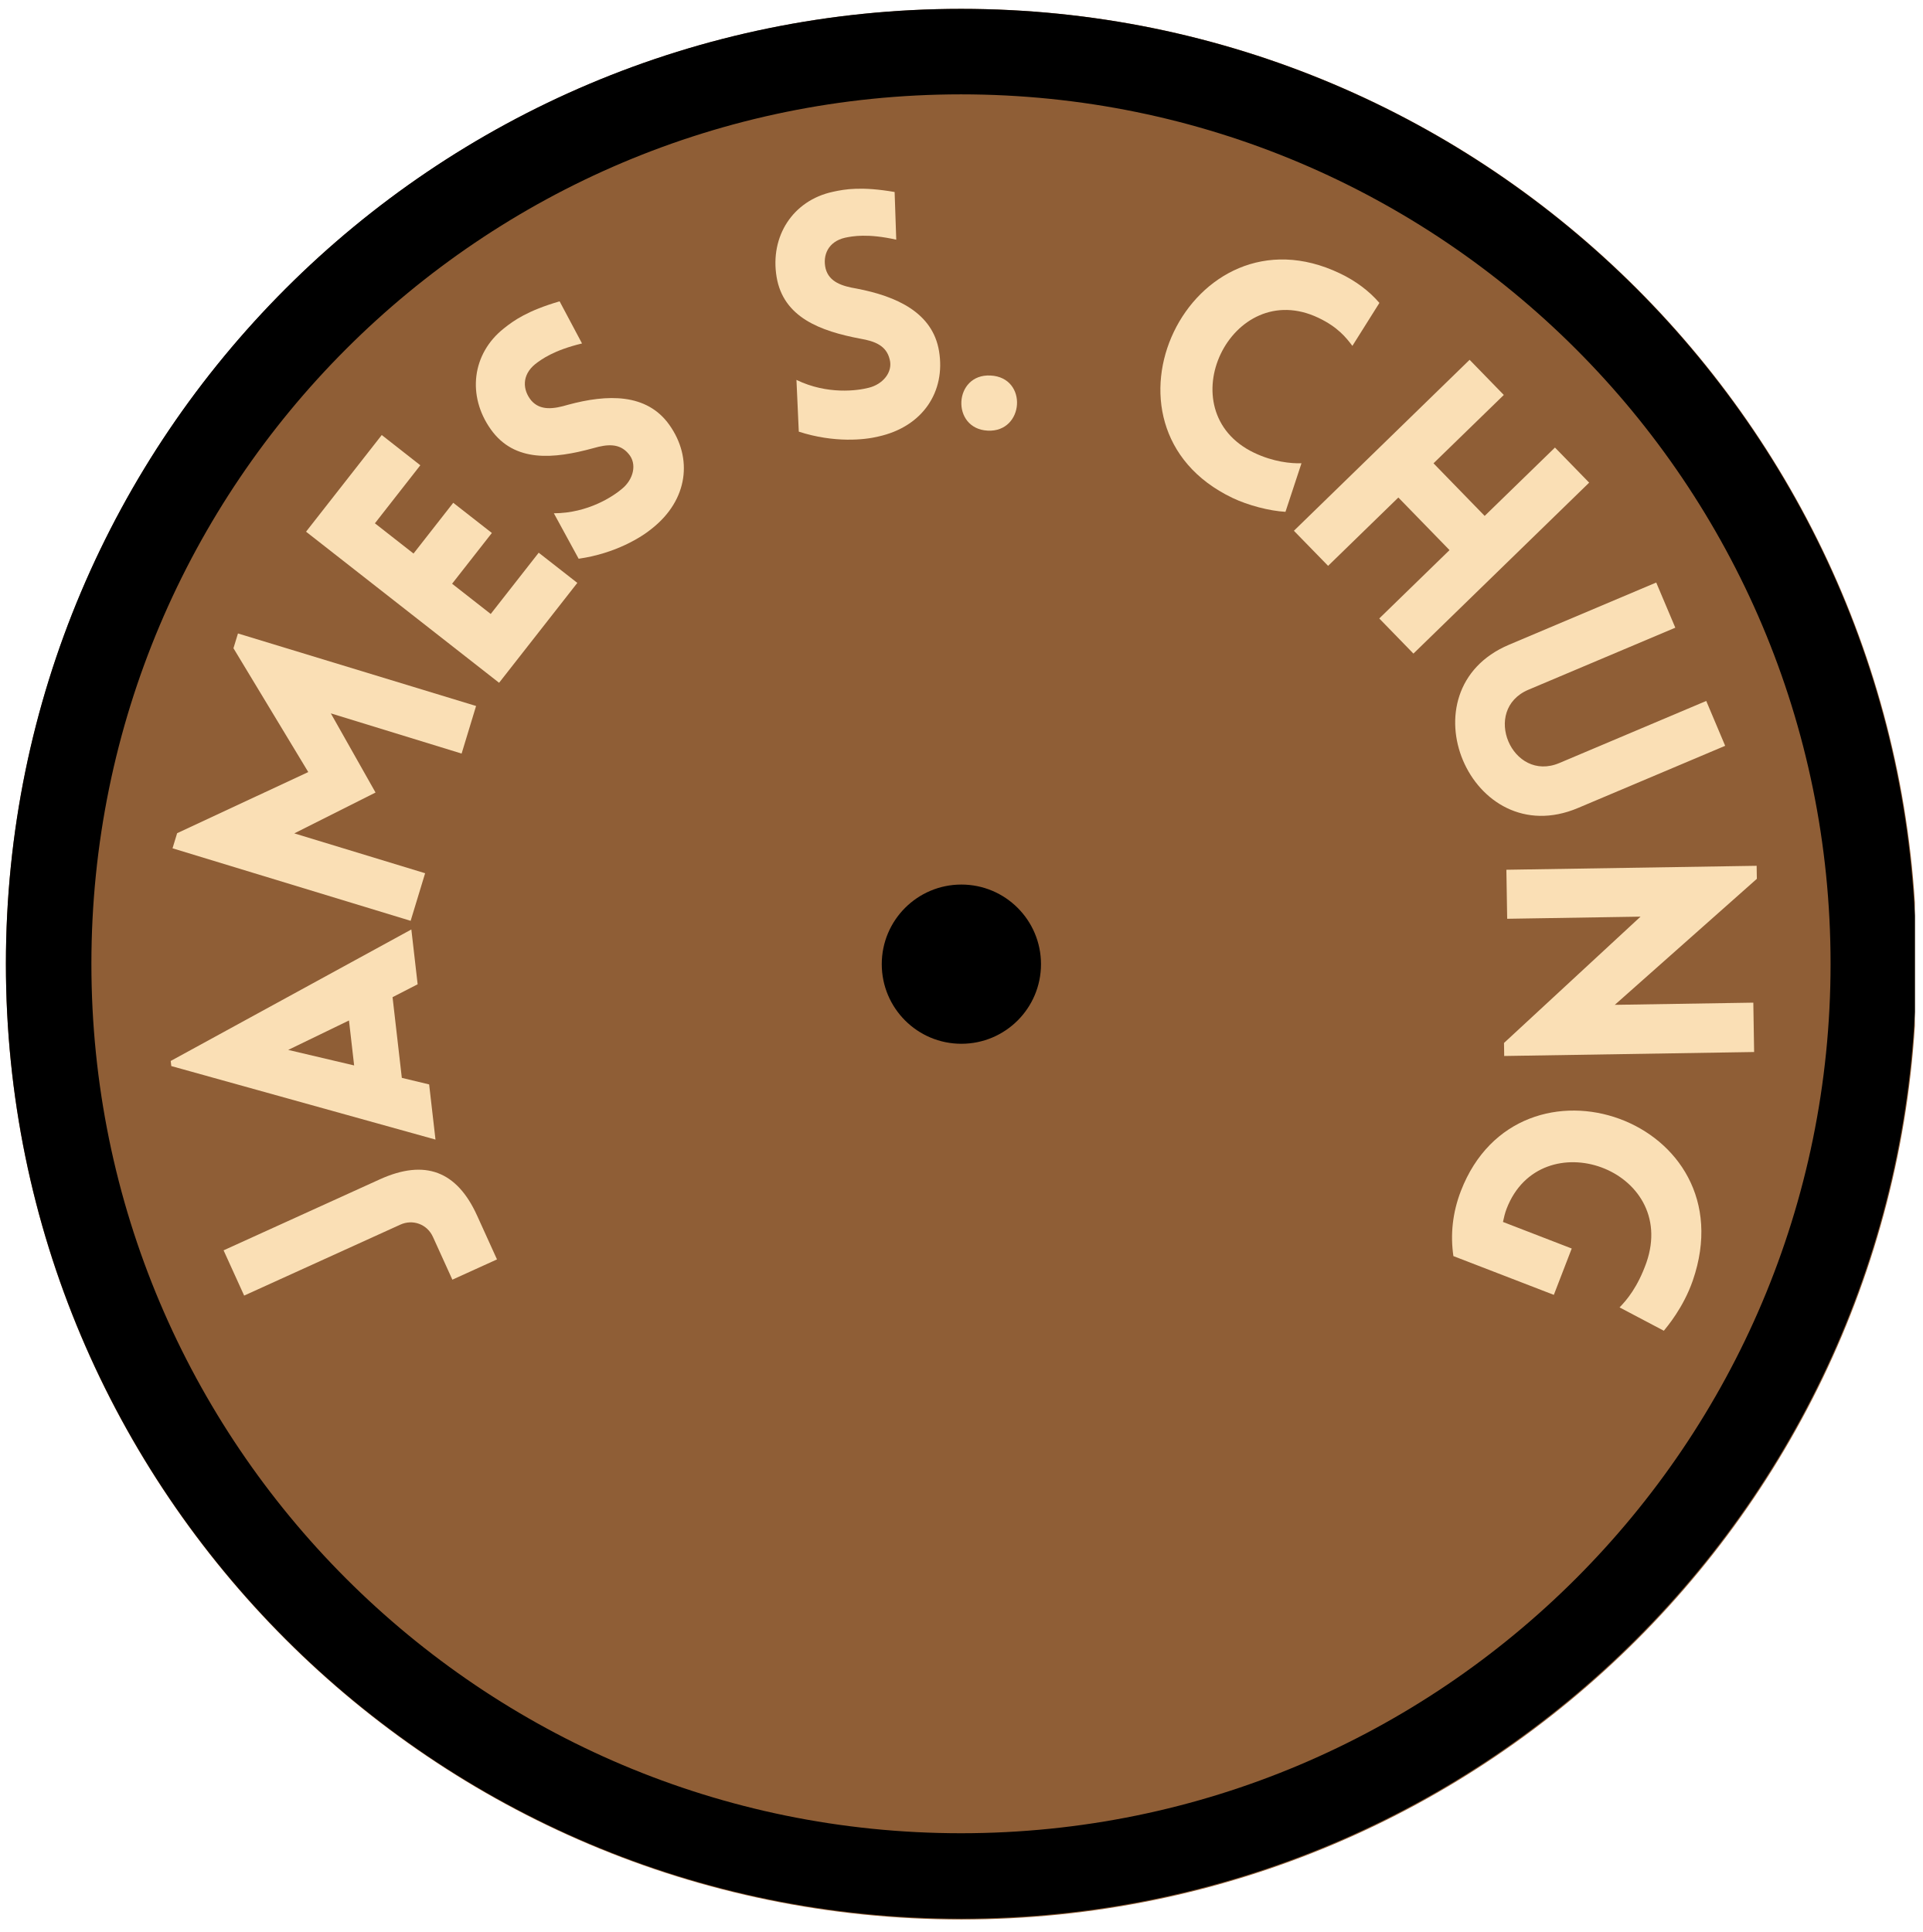
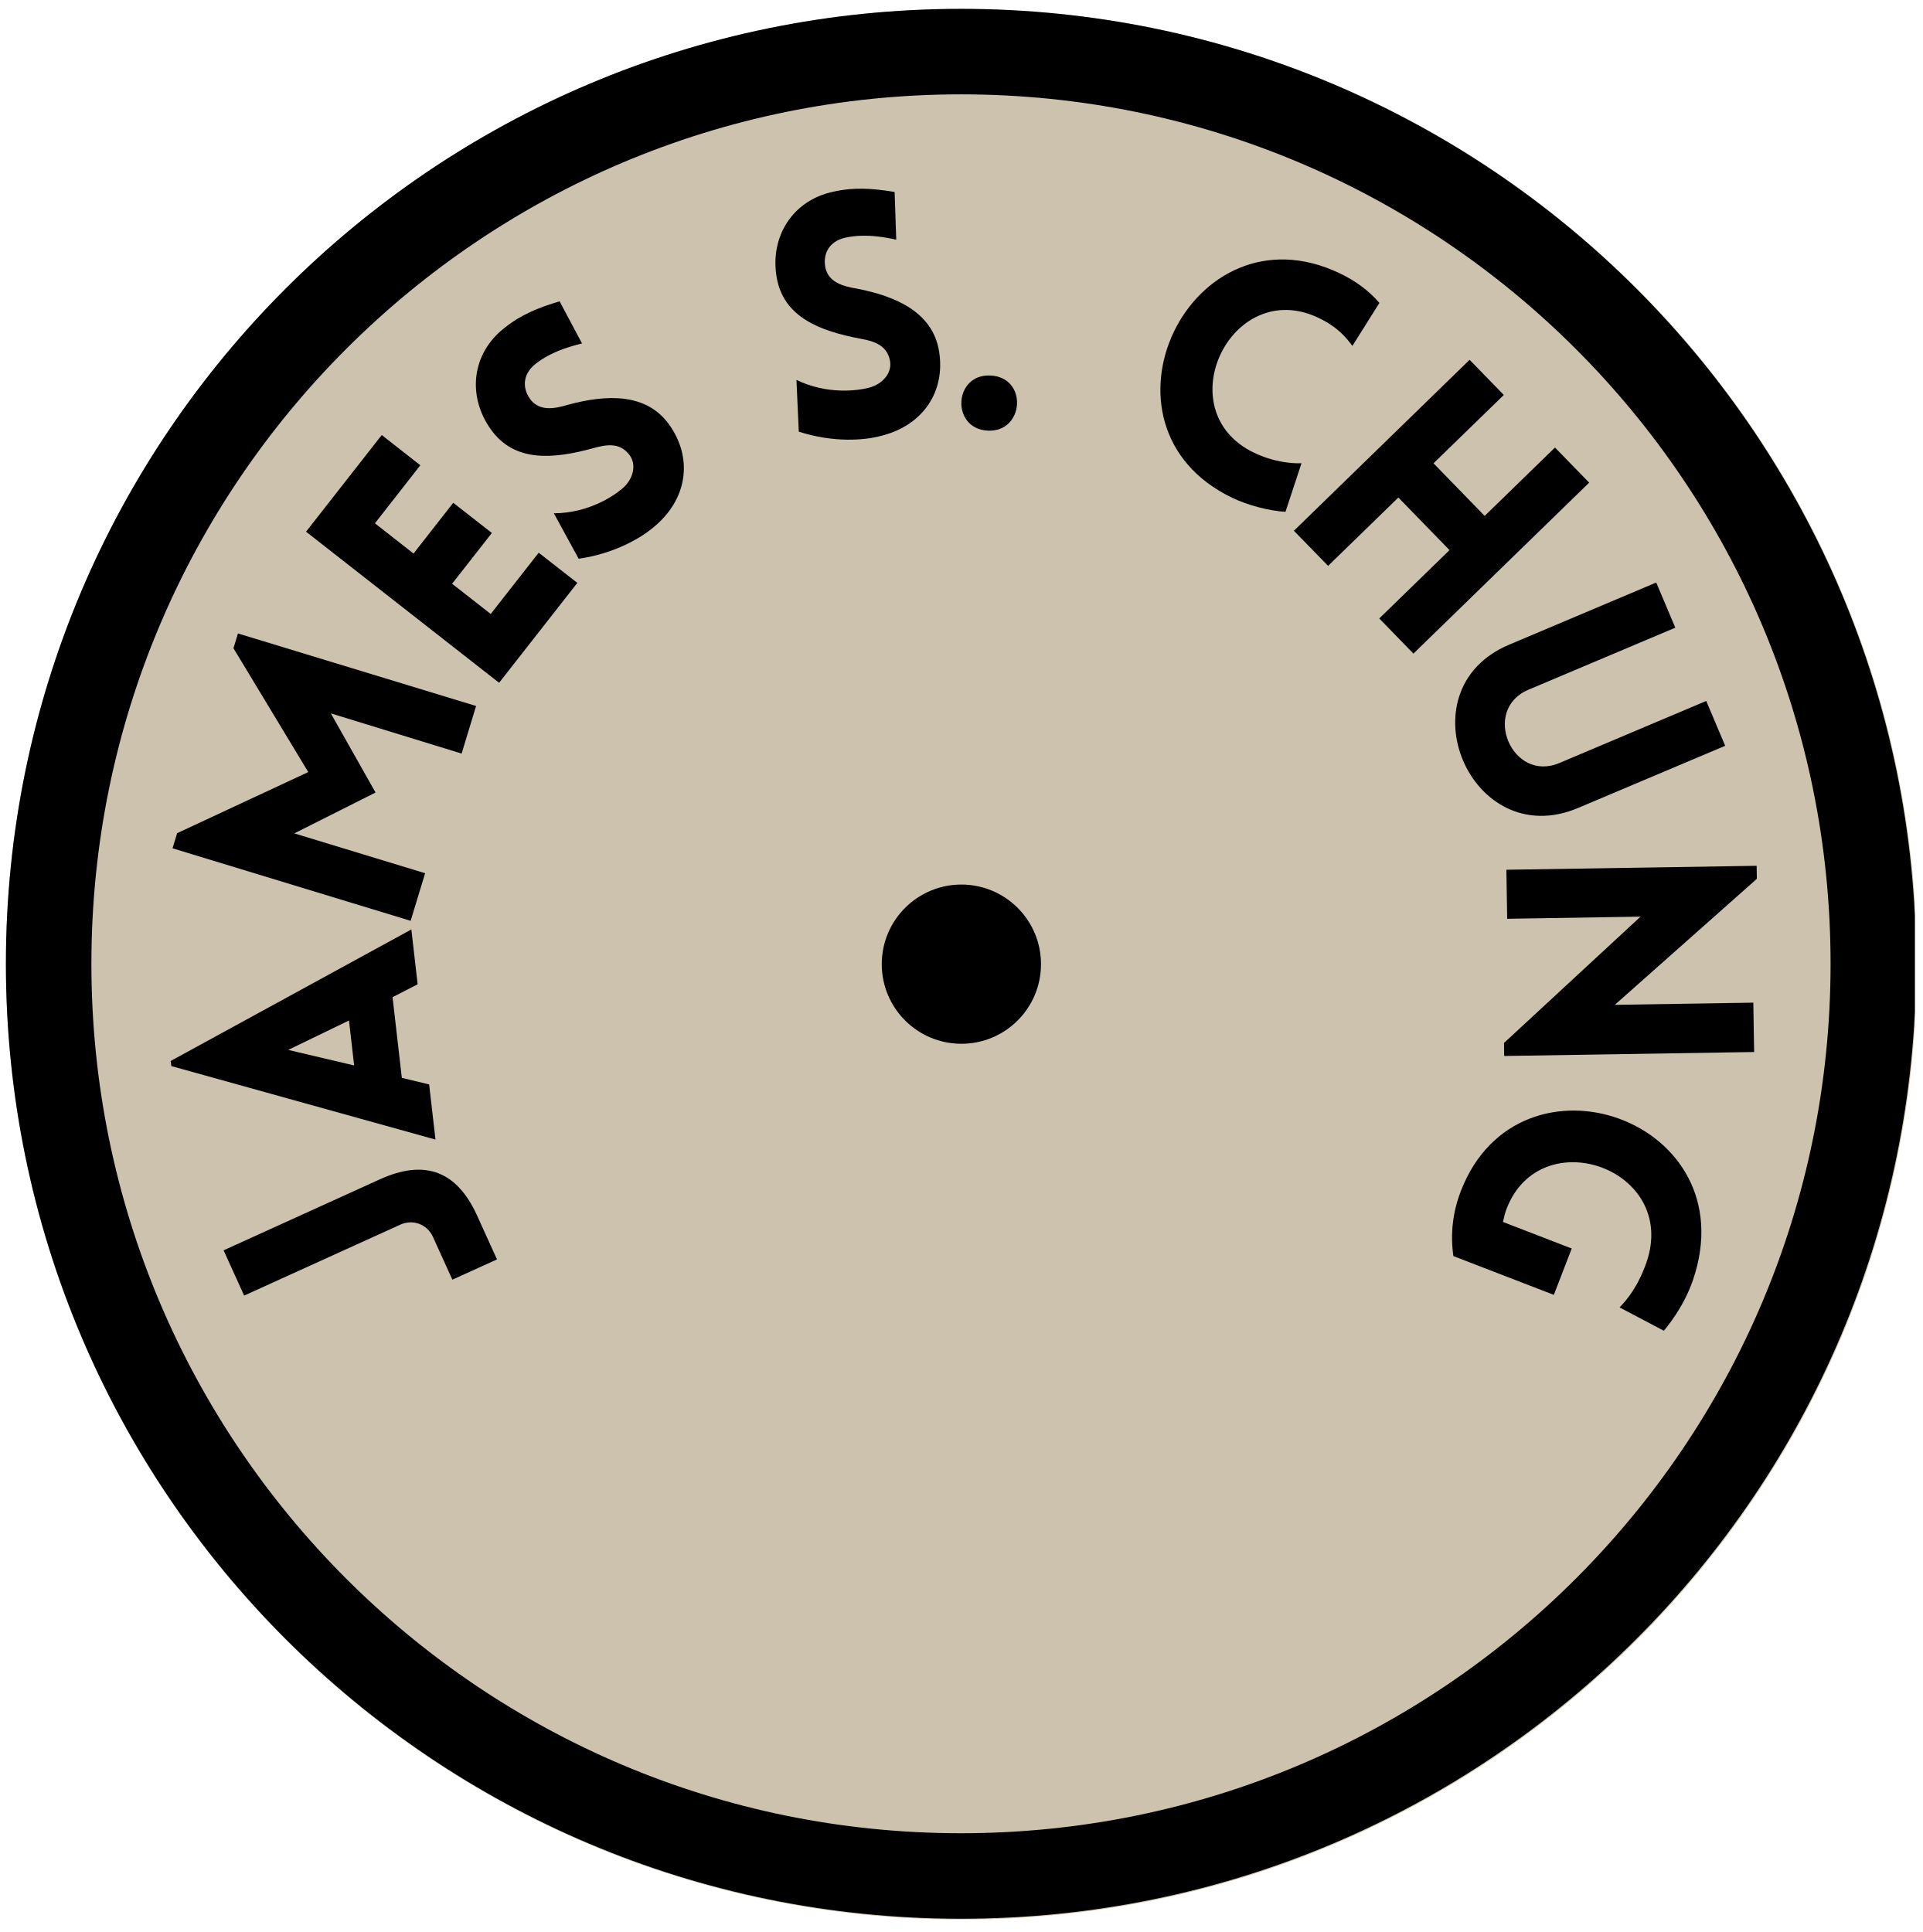
<svg xmlns="http://www.w3.org/2000/svg" width="202" zoomAndPan="magnify" viewBox="0 0 151.5 152.25" height="203" preserveAspectRatio="xMidYMid meet" version="1.0">
  <defs>
    <g />
-     <clipPath id="19f69c5158">
+     <clipPath id="74845f2c13">
      <path d="M 0.465 0.699 L 150.879 0.699 L 150.879 151.266 L 0.465 151.266 Z M 0.465 0.699 " clip-rule="nonzero" />
    </clipPath>
-     <clipPath id="574681d20b">
+     <clipPath id="d56bdf31fb">
      <path d="M 75.75 0.699 C 34.172 0.699 0.465 34.402 0.465 75.98 C 0.465 117.559 34.172 151.266 75.75 151.266 C 117.328 151.266 151.035 117.559 151.035 75.98 C 151.035 34.402 117.328 0.699 75.75 0.699 " clip-rule="nonzero" />
    </clipPath>
-     <clipPath id="2e0a304ab4">
+     <clipPath id="977646d9a2">
      <path d="M 0.465 0.699 L 150.879 0.699 L 150.879 151.203 L 0.465 151.203 Z M 0.465 0.699 " clip-rule="nonzero" />
    </clipPath>
-     <clipPath id="e10fcdbac2">
+     <clipPath id="4d70a1ed8c">
      <path d="M 75.719 0.699 C 34.16 0.699 0.465 34.391 0.465 75.953 C 0.465 117.512 34.16 151.203 75.719 151.203 C 117.281 151.203 150.973 117.512 150.973 75.953 C 150.973 34.391 117.281 0.699 75.719 0.699 " clip-rule="nonzero" />
    </clipPath>
-     <clipPath id="54e3c9f1c8">
+     <clipPath id="03733b0007">
      <path d="M 69.477 69.707 L 82.023 69.707 L 82.023 82.254 L 69.477 82.254 Z M 69.477 69.707 " clip-rule="nonzero" />
    </clipPath>
-     <clipPath id="984710dc71">
+     <clipPath id="cda3d3545f">
      <path d="M 75.75 69.707 C 72.285 69.707 69.477 72.516 69.477 75.98 C 69.477 79.445 72.285 82.254 75.75 82.254 C 79.215 82.254 82.023 79.445 82.023 75.98 C 82.023 72.516 79.215 69.707 75.75 69.707 " clip-rule="nonzero" />
    </clipPath>
  </defs>
-   <g clip-path="url(#19f69c5158)">
-     <g clip-path="url(#574681d20b)">
-       <path fill="#8f5e36" d="M 0.465 0.699 L 151.035 0.699 L 151.035 151.266 L 0.465 151.266 Z M 0.465 0.699 " fill-opacity="1" fill-rule="nonzero" />
+   <g clip-path="url(#74845f2c13)">
+     <g clip-path="url(#d56bdf31fb)">
+       <path fill="#cdc2ae" d="M 0.465 0.699 L 151.035 0.699 L 151.035 151.266 L 0.465 151.266 Z M 0.465 0.699 " fill-opacity="1" fill-rule="nonzero" />
    </g>
  </g>
-   <g clip-path="url(#2e0a304ab4)">
-     <g clip-path="url(#e10fcdbac2)">
+   <g clip-path="url(#977646d9a2)">
+     <g clip-path="url(#4d70a1ed8c)">
      <path stroke-linecap="butt" transform="matrix(0.748496, 0, 0, 0.748496, 0.466589, 0.698191)" fill="none" stroke-linejoin="miter" d="M 100.538 0.001 C 45.015 0.001 -0.002 45.014 -0.002 100.542 C -0.002 156.064 45.015 201.077 100.538 201.077 C 156.066 201.077 201.078 156.064 201.078 100.542 C 201.078 45.014 156.066 0.001 100.538 0.001 " stroke="#000000" stroke-width="18" stroke-opacity="1" stroke-miterlimit="4" />
    </g>
  </g>
-   <g clip-path="url(#54e3c9f1c8)">
-     <g clip-path="url(#984710dc71)">
+   <g clip-path="url(#03733b0007)">
+     <g clip-path="url(#cda3d3545f)">
      <path fill="#000000" d="M 69.477 69.707 L 82.023 69.707 L 82.023 82.254 L 69.477 82.254 Z M 69.477 69.707 " fill-opacity="1" fill-rule="nonzero" />
    </g>
  </g>
-   <g fill="#fadfb5" fill-opacity="1">
+   <g fill="#000000" fill-opacity="1">
    <g transform="translate(39.51874, 100.0318)">
      <g>
        <path d="M -0.359 -0.785 L -1.934 -4.254 C -3.512 -7.723 -6.012 -8.723 -9.602 -7.09 L -21.902 -1.5 L -20.281 2.066 L -7.98 -3.523 C -7 -3.973 -5.863 -3.566 -5.406 -2.559 L -3.875 0.812 Z M -0.359 -0.785 " />
      </g>
    </g>
  </g>
-   <g fill="#fadfb5" fill-opacity="1">
+   <g fill="#000000" fill-opacity="1">
    <g transform="translate(34.36443, 90.23378)">
      <g>
        <path d="M -0.051 -0.43 L -0.551 -4.777 L -2.703 -5.293 L -3.434 -11.652 L -1.457 -12.668 L -1.953 -16.988 L -20.914 -6.625 L -20.867 -6.223 Z M -6.461 -6.273 L -11.656 -7.496 L -6.867 -9.816 Z M -6.461 -6.273 " />
      </g>
    </g>
  </g>
-   <g fill="#fadfb5" fill-opacity="1">
+   <g fill="#000000" fill-opacity="1">
    <g transform="translate(31.72723, 74.6307)">
      <g>
        <path d="M -7.438 -13.789 L -17.77 -8.973 L -18.133 -7.781 L 0.629 -2.066 L 1.77 -5.816 L -8.539 -8.957 L -2.137 -12.176 L -5.66 -18.414 L 4.645 -15.246 L 5.785 -18.996 L -12.977 -24.711 L -13.332 -23.547 Z M -7.438 -13.789 " />
      </g>
    </g>
  </g>
-   <g fill="#fadfb5" fill-opacity="1">
+   <g fill="#000000" fill-opacity="1">
    <g transform="translate(37.99322, 55.50907)">
      <g>
        <path d="M 7.496 -9.574 L 4.453 -11.953 L 0.672 -7.125 L -2.371 -9.508 L 0.762 -13.508 L -2.281 -15.887 L -5.41 -11.887 L -8.453 -14.27 L -4.875 -18.844 L -7.914 -21.227 L -13.879 -13.609 L 1.332 -1.703 Z M 7.496 -9.574 " />
      </g>
    </g>
  </g>
-   <g fill="#fadfb5" fill-opacity="1">
+   <g fill="#000000" fill-opacity="1">
    <g transform="translate(45.27738, 45.78104)">
      <g>
        <path d="M 0.316 -1.75 C 3.234 -2.168 5.27 -3.449 6.105 -4.141 C 8.945 -6.395 9.324 -9.684 7.461 -12.301 C 5.68 -14.812 2.562 -14.719 -0.523 -13.883 C -1.645 -13.547 -2.699 -13.398 -3.414 -14.215 C -4.105 -15.051 -4.176 -16.223 -3.102 -17.09 C -2.633 -17.453 -1.656 -18.18 0.582 -18.715 L -1.184 -22.035 C -3.707 -21.297 -4.789 -20.531 -5.57 -19.906 C -8.098 -17.91 -8.484 -14.586 -6.605 -11.945 C -4.727 -9.305 -1.633 -9.613 1.477 -10.465 C 2.574 -10.781 3.539 -10.871 4.25 -10.016 C 4.945 -9.219 4.625 -7.996 3.746 -7.273 C 3.066 -6.688 1.074 -5.34 -1.637 -5.332 Z M 0.316 -1.75 " />
      </g>
    </g>
  </g>
-   <g fill="#fadfb5" fill-opacity="1">
+   <g fill="#000000" fill-opacity="1">
    <g transform="translate(56.05314, 38.40658)">
      <g />
    </g>
  </g>
-   <g fill="#fadfb5" fill-opacity="1">
+   <g fill="#000000" fill-opacity="1">
    <g transform="translate(61.88799, 35.45023)">
      <g>
        <path d="M 1.051 -1.434 C 3.855 -0.527 6.25 -0.789 7.305 -1.047 C 10.844 -1.824 12.629 -4.609 12.102 -7.781 C 11.598 -10.82 8.758 -12.102 5.617 -12.707 C 4.465 -12.898 3.449 -13.223 3.168 -14.273 C 2.91 -15.324 3.359 -16.414 4.707 -16.719 C 5.289 -16.84 6.484 -17.066 8.73 -16.562 L 8.602 -20.32 C 6.008 -20.766 4.703 -20.551 3.723 -20.332 C 0.578 -19.648 -1.227 -16.828 -0.699 -13.633 C -0.168 -10.434 2.75 -9.355 5.914 -8.758 C 7.043 -8.562 7.949 -8.219 8.211 -7.137 C 8.488 -6.117 7.66 -5.156 6.555 -4.891 C 5.691 -4.668 3.309 -4.328 0.867 -5.512 Z M 1.051 -1.434 " />
      </g>
    </g>
  </g>
-   <g fill="#fadfb5" fill-opacity="1">
+   <g fill="#000000" fill-opacity="1">
    <g transform="translate(74.86527, 33.59234)">
      <g>
        <path d="M 3.184 -4 C 0.27 -4.152 0.043 0.191 2.957 0.344 C 5.844 0.492 6.152 -3.848 3.184 -4 Z M 3.184 -4 " />
      </g>
    </g>
  </g>
-   <g fill="#fadfb5" fill-opacity="1">
+   <g fill="#000000" fill-opacity="1">
    <g transform="translate(80.66066, 33.79322)">
      <g />
    </g>
  </g>
-   <g fill="#fadfb5" fill-opacity="1">
+   <g fill="#000000" fill-opacity="1">
    <g transform="translate(87.11829, 34.39377)">
      <g>
        <path d="M 19.441 -7.137 L 21.57 -10.523 C 20.742 -11.484 19.68 -12.266 18.461 -12.848 C 6.668 -18.496 -1.828 -0.812 9.992 4.844 C 11.211 5.426 12.887 5.867 14.168 5.941 L 15.43 2.113 C 14.609 2.141 13.207 2.008 11.695 1.285 C 4.801 -2.016 9.883 -12.641 16.781 -9.34 C 18.293 -8.617 18.945 -7.793 19.441 -7.137 Z M 19.441 -7.137 " />
      </g>
    </g>
  </g>
-   <g fill="#fadfb5" fill-opacity="1">
+   <g fill="#000000" fill-opacity="1">
    <g transform="translate(100.4425, 40.27647)">
      <g>
        <path d="M 10.926 11.23 L 24.773 -2.242 L 22.078 -5.008 L 16.539 0.379 L 12.508 -3.766 L 18.047 -9.152 L 15.352 -11.922 L 1.508 1.551 L 4.203 4.316 L 9.738 -1.07 L 13.77 3.074 L 8.234 8.461 Z M 10.926 11.23 " />
      </g>
    </g>
  </g>
-   <g fill="#fadfb5" fill-opacity="1">
+   <g fill="#000000" fill-opacity="1">
    <g transform="translate(111.9049, 51.53475)">
      <g>
        <path d="M 12.434 12.137 L 24.027 7.238 L 22.535 3.703 L 10.965 8.594 C 7.23 10.172 4.793 4.398 8.523 2.82 L 20.098 -2.07 L 18.594 -5.629 L 6.996 -0.727 C -1.465 2.848 3.973 15.715 12.434 12.137 Z M 12.434 12.137 " />
      </g>
    </g>
  </g>
-   <g fill="#fadfb5" fill-opacity="1">
+   <g fill="#000000" fill-opacity="1">
    <g transform="translate(118.6575, 66.3804)">
      <g>
        <path d="M 10.605 5.855 L -0.152 15.809 L -0.137 16.836 L 19.555 16.523 L 19.492 12.633 L 8.578 12.805 L 19.77 2.875 L 19.754 1.848 L 0.035 2.16 L 0.098 6.023 Z M 10.605 5.855 " />
      </g>
    </g>
  </g>
-   <g fill="#fadfb5" fill-opacity="1">
+   <g fill="#000000" fill-opacity="1">
    <g transform="translate(119.2086, 83.5367)">
      <g>
        <path d="M -4.691 15.449 L 3.223 18.504 L 4.633 14.852 L -0.785 12.758 C -0.711 12.41 -0.625 12.039 -0.496 11.711 C 2.188 4.754 13.078 8.582 10.516 15.965 C 9.828 17.898 8.977 18.902 8.402 19.492 L 11.891 21.332 C 12.117 21.043 13.418 19.547 14.172 17.375 C 18.543 4.699 0.492 -1.578 -4.102 10.32 C -4.762 12.031 -4.938 13.762 -4.691 15.449 Z M -4.691 15.449 " />
      </g>
    </g>
  </g>
</svg>
